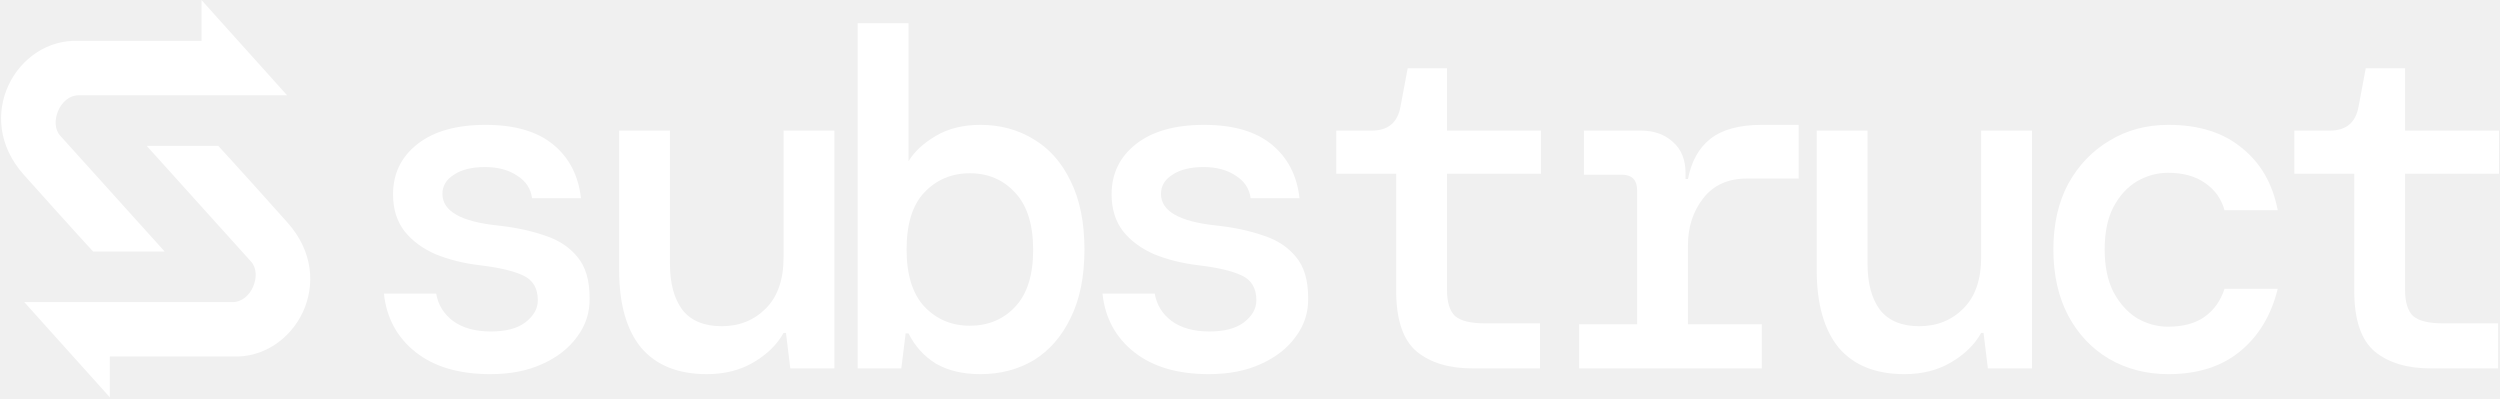
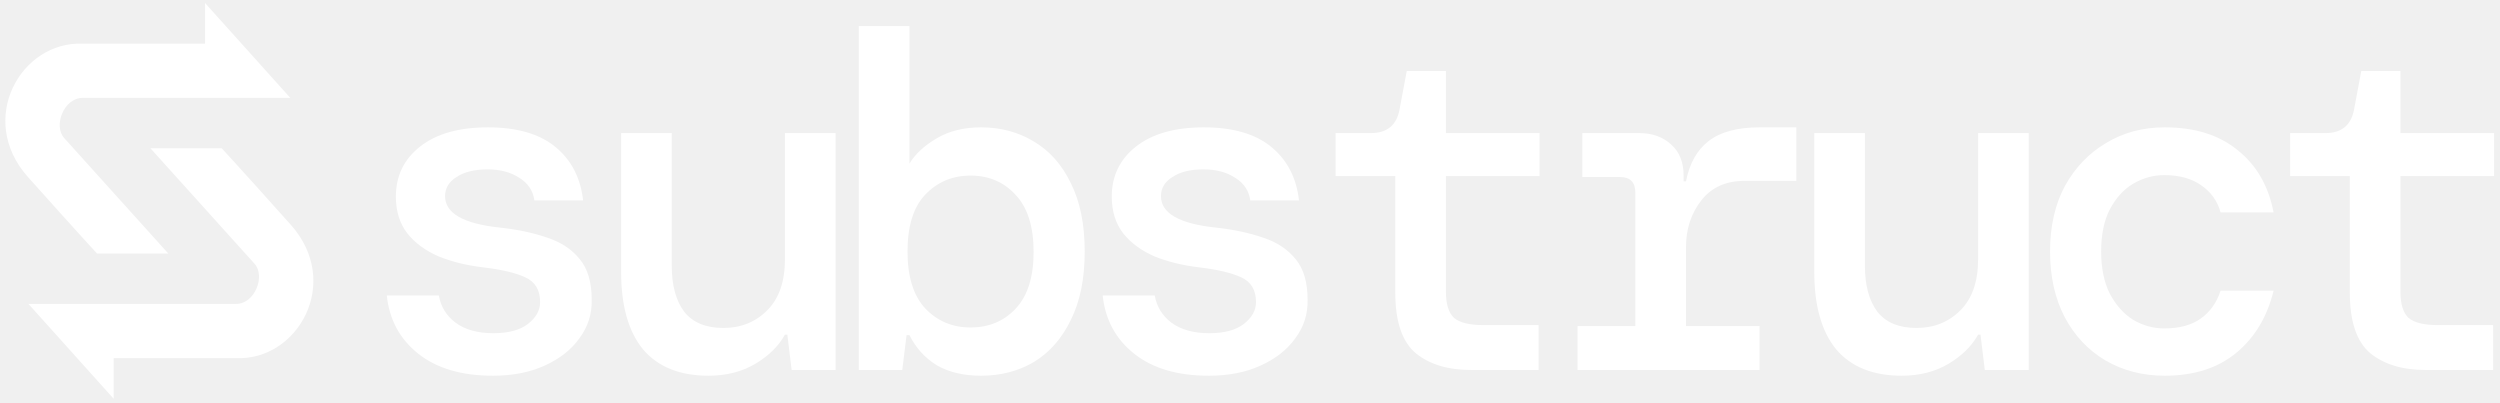
- <svg xmlns="http://www.w3.org/2000/svg" width="1888" height="301" viewBox="0 0 1888 301" fill="none">
-   <path d="M152.183 0.045V30.867H59.384C12.652 28.879 -21.169 88.183 17.957 131.951C57.083 175.719 70.322 189.95 70.322 189.95H124.344L45.465 102.455C36.98 93.175 45.133 71.964 59.384 71.964H216.81L152.183 0.045Z" fill="white" />
-   <path d="M82.938 300.046L82.938 269.224L175.737 269.224C222.469 271.212 256.29 211.907 217.164 168.139C178.038 124.372 164.799 110.14 164.799 110.14L110.778 110.14L189.656 197.636C198.141 206.916 189.988 228.127 175.737 228.127L18.311 228.127L82.938 300.046Z" fill="white" />
-   <path d="M370.323 282.555C346.669 282.555 327.842 277.004 313.843 265.901C299.844 254.798 291.879 240.075 289.948 221.731H329.411C330.859 230.179 335.083 237.058 342.083 242.368C349.324 247.678 358.858 250.333 370.685 250.333C382.029 250.333 390.718 248.04 396.752 243.454C403.028 238.627 406.166 233.075 406.166 226.8C406.166 217.628 402.424 211.352 394.942 207.973C387.701 204.594 376.96 202.06 362.72 200.37C350.41 198.922 339.186 196.146 329.049 192.043C319.153 187.698 311.309 181.906 305.516 174.665C299.723 167.182 296.827 157.89 296.827 146.787C296.827 131.098 302.982 118.426 315.291 108.772C327.601 99.117 344.738 94.29 366.702 94.29C388.667 94.29 405.683 99.238 417.751 109.134C429.819 119.03 436.819 132.546 438.75 149.683H401.821C400.856 142.442 397.114 136.77 390.597 132.667C384.081 128.322 375.995 126.15 366.34 126.15C356.444 126.15 348.6 128.081 342.807 131.943C337.014 135.563 334.118 140.391 334.118 146.425C334.118 159.458 348.117 167.424 376.115 170.32C389.391 171.768 401.218 174.302 411.596 177.923C421.975 181.302 430.182 186.733 436.216 194.215C442.25 201.456 445.267 211.714 445.267 224.989C445.508 235.851 442.371 245.626 435.854 254.315C429.578 263.005 420.768 269.883 409.424 274.952C398.321 280.021 385.287 282.555 370.323 282.555Z" fill="white" />
-   <path d="M533.828 282.555C512.105 282.555 495.571 275.918 484.227 262.643C473.124 249.126 467.573 229.575 467.573 203.991V98.634H505.95V199.284C505.95 214.007 509.088 225.593 515.363 234.041C521.88 242.247 531.776 246.35 545.051 246.35C558.326 246.35 569.429 241.885 578.36 232.954C587.29 224.024 591.755 211.111 591.755 194.215V98.634H630.133V278.211H596.824L593.566 251.419H591.755C586.928 260.108 579.446 267.47 569.308 273.504C559.171 279.538 547.344 282.555 533.828 282.555Z" fill="white" />
-   <path d="M740.416 282.555C727.141 282.555 715.918 279.9 706.746 274.59C697.815 269.039 690.936 261.436 686.109 251.781H683.937L680.678 278.211H647.732V17.535H686.109V121.805C690.453 114.564 697.332 108.168 706.746 102.617C716.159 97.065 727.383 94.29 740.416 94.29C755.381 94.29 768.777 97.91 780.604 105.151C792.431 112.151 801.723 122.65 808.482 136.649C815.481 150.649 818.981 167.906 818.981 188.422C818.981 208.939 815.481 226.196 808.482 240.195C801.723 254.195 792.431 264.815 780.604 272.056C768.777 279.055 755.381 282.555 740.416 282.555ZM732.451 245.988C746.209 245.988 757.553 241.282 766.484 231.868C775.656 222.214 780.242 207.852 780.242 188.784C780.242 169.475 775.656 154.993 766.484 145.339C757.553 135.684 746.209 130.857 732.451 130.857C718.693 130.857 707.228 135.684 698.057 145.339C689.126 154.752 684.661 169.113 684.661 188.422C684.661 207.49 689.126 221.852 698.057 231.506C707.228 241.161 718.693 245.988 732.451 245.988Z" fill="white" />
-   <path d="M912.972 282.555C889.318 282.555 870.492 277.004 856.493 265.901C842.493 254.798 834.528 240.075 832.597 221.731H872.061C873.509 230.179 877.733 237.058 884.733 242.368C891.974 247.678 901.507 250.333 913.334 250.333C924.679 250.333 933.368 248.04 939.402 243.454C945.677 238.627 948.815 233.075 948.815 226.8C948.815 217.628 945.074 211.352 937.592 207.973C930.351 204.594 919.61 202.06 905.369 200.37C893.06 198.922 881.836 196.146 871.699 192.043C861.803 187.698 853.958 181.906 848.166 174.665C842.373 167.182 839.476 157.89 839.476 146.787C839.476 131.098 845.631 118.426 857.941 108.772C870.251 99.117 887.388 94.29 909.352 94.29C931.316 94.29 948.333 99.238 960.401 109.134C972.469 119.03 979.469 132.546 981.4 149.683H944.471C943.505 142.442 939.764 136.77 933.247 132.667C926.73 128.322 918.644 126.15 908.99 126.15C899.094 126.15 891.249 128.081 885.457 131.943C879.664 135.563 876.767 140.391 876.767 146.425C876.767 159.458 890.767 167.424 918.765 170.32C932.04 171.768 943.867 174.302 954.246 177.923C964.625 181.302 972.831 186.733 978.865 194.215C984.899 201.456 987.917 211.714 987.917 224.989C988.158 235.851 985.02 245.626 978.503 254.315C972.228 263.005 963.418 269.883 952.074 274.952C940.971 280.021 927.937 282.555 912.972 282.555Z" fill="white" />
-   <path d="M1111.96 278.211C1094.34 278.211 1080.34 273.987 1069.96 265.539C1059.58 256.85 1054.39 241.523 1054.39 219.559V131.219H1009.14V98.634H1035.93C1048.24 98.634 1055.48 92.6 1057.65 80.532L1063.08 51.568H1092.77V98.634H1163.73V131.219H1092.77V218.835C1092.77 228.248 1094.82 234.885 1098.92 238.747C1103.27 242.368 1110.63 244.178 1121.01 244.178H1163.01V278.211H1111.96Z" fill="white" />
-   <path d="M1192.55 278.211V244.902H1236.36V143.89C1236.36 135.925 1232.5 131.943 1224.78 131.943H1196.17V98.634H1239.26C1249.15 98.634 1257.24 101.531 1263.52 107.323C1269.79 112.875 1272.93 120.719 1272.93 130.857V135.201H1274.74C1277.39 121.685 1283.07 111.547 1291.76 104.789C1300.69 97.789 1313.6 94.29 1330.49 94.29H1358.37V134.839H1319.27C1305.03 134.839 1294.05 139.787 1286.32 149.683C1278.6 159.579 1274.74 171.406 1274.74 185.164V244.902H1330.49V278.211H1192.55Z" fill="white" />
-   <path d="M1438.24 282.555C1416.52 282.555 1399.99 275.918 1388.64 262.643C1377.54 249.126 1371.99 229.575 1371.99 203.991V98.634H1410.37V199.284C1410.37 214.007 1413.5 225.593 1419.78 234.041C1426.3 242.247 1436.19 246.35 1449.47 246.35C1462.74 246.35 1473.85 241.885 1482.78 232.954C1491.71 224.024 1496.17 211.111 1496.17 194.215V98.634H1534.55V278.211H1501.24L1497.98 251.419H1496.17C1491.34 260.108 1483.86 267.47 1473.72 273.504C1463.59 279.538 1451.76 282.555 1438.24 282.555Z" fill="white" />
-   <path d="M1637.59 282.555C1620.94 282.555 1605.97 278.693 1592.7 270.97C1579.66 263.246 1569.41 252.384 1561.92 238.385C1554.44 224.145 1550.7 207.49 1550.7 188.422C1550.7 169.354 1554.44 152.821 1561.92 138.822C1569.65 124.822 1580.03 113.961 1593.06 106.237C1606.09 98.272 1620.94 94.29 1637.59 94.29C1660.52 94.29 1678.99 100.082 1692.98 111.668C1707.23 123.012 1716.28 138.701 1720.14 158.734H1679.95C1677.54 150.045 1672.59 143.166 1665.11 138.098C1657.87 133.029 1648.57 130.495 1637.23 130.495C1629.02 130.495 1621.18 132.667 1613.7 137.011C1606.46 141.356 1600.54 147.873 1595.96 156.562C1591.61 165.01 1589.44 175.63 1589.44 188.422C1589.44 200.973 1591.61 211.594 1595.96 220.283C1600.54 228.972 1606.46 235.609 1613.7 240.195C1621.18 244.54 1629.02 246.712 1637.23 246.712C1648.81 246.712 1658.11 244.178 1665.11 239.109C1672.11 234.041 1677.05 227.041 1679.95 218.11H1720.14C1715.31 237.902 1705.9 253.591 1691.9 265.177C1677.9 276.762 1659.8 282.555 1637.59 282.555Z" fill="white" />
-   <path d="M1835.49 278.211C1817.87 278.211 1803.87 273.987 1793.49 265.539C1783.11 256.85 1777.93 241.523 1777.93 219.559V131.219H1732.67V98.634H1759.46C1771.77 98.634 1779.01 92.6 1781.18 80.532L1786.61 51.568H1816.3V98.634H1887.26V131.219H1816.3V218.835C1816.3 228.248 1818.35 234.885 1822.46 238.747C1826.8 242.368 1834.16 244.178 1844.54 244.178H1886.54V278.211H1835.49Z" fill="white" />
+ <svg xmlns="http://www.w3.org/2000/svg" width="379" height="61" viewBox="0 0 379 61" fill="none">
+   <path d="M31.085 0.457V6.621H12.525C3.179 6.224 -3.585 18.085 4.24 26.838C12.065 35.592 14.713 38.438 14.713 38.438H25.517L9.741 20.939C8.044 19.083 9.675 14.841 12.525 14.841H44.01L31.085 0.457Z" fill="white" />
+   <path d="M17.236 60.457V54.293L35.796 54.293C45.142 54.69 51.906 42.829 44.081 34.076C36.256 25.322 33.608 22.476 33.608 22.476H22.804L38.58 39.975C40.276 41.831 38.646 46.073 35.796 46.073L4.311 46.073L17.236 60.457Z" fill="white" />
+   <path d="M74.713 56.959C69.982 56.959 66.217 55.849 63.417 53.628C60.617 51.407 59.024 48.463 58.638 44.794H66.531C66.82 46.484 67.665 47.859 69.065 48.922C70.513 49.983 72.42 50.514 74.785 50.514C77.054 50.514 78.792 50.056 79.999 49.139C81.254 48.173 81.881 47.063 81.881 45.808C81.881 43.974 81.133 42.718 79.637 42.043C78.188 41.367 76.04 40.86 73.192 40.522C70.73 40.232 68.486 39.677 66.458 38.856C64.479 37.988 62.91 36.829 61.752 35.381C60.593 33.884 60.014 32.026 60.014 29.805C60.014 26.668 61.245 24.133 63.706 22.202C66.168 20.271 69.596 19.306 73.989 19.306C78.382 19.306 81.785 20.296 84.198 22.275C86.612 24.254 88.012 26.957 88.398 30.385H81.012C80.819 28.936 80.071 27.802 78.768 26.981C77.464 26.112 75.847 25.678 73.916 25.678C71.937 25.678 70.368 26.064 69.21 26.837C68.051 27.561 67.472 28.526 67.472 29.733C67.472 32.34 70.272 33.933 75.871 34.512C78.526 34.802 80.892 35.309 82.968 36.033C85.043 36.708 86.684 37.794 87.891 39.291C89.098 40.739 89.702 42.791 89.702 45.446C89.75 47.618 89.122 49.573 87.819 51.311C86.564 53.049 84.802 54.425 82.533 55.438C80.312 56.452 77.706 56.959 74.713 56.959Z" fill="white" />
+   <path d="M107.414 56.959C103.069 56.959 99.762 55.631 97.493 52.976C95.273 50.273 94.163 46.363 94.163 41.246V20.175H101.838V40.305C101.838 43.249 102.466 45.566 103.721 47.256C105.024 48.897 107.003 49.718 109.658 49.718C112.313 49.718 114.534 48.825 116.32 47.039C118.106 45.253 118.999 42.67 118.999 39.291V20.175H126.675V56.09H120.013L119.361 50.732H118.999C118.034 52.47 116.537 53.942 114.51 55.149C112.482 56.355 110.117 56.959 107.414 56.959Z" fill="white" />
+   <path d="M148.731 56.959C146.076 56.959 143.832 56.428 141.997 55.366C140.211 54.256 138.835 52.735 137.87 50.804H137.435L136.784 56.09H130.194V3.955H137.87V24.809C138.739 23.361 140.115 22.082 141.997 20.971C143.88 19.861 146.125 19.306 148.731 19.306C151.724 19.306 154.403 20.03 156.769 21.478C159.134 22.878 160.993 24.978 162.344 27.778C163.744 30.578 164.444 34.029 164.444 38.132C164.444 42.236 163.744 45.687 162.344 48.487C160.993 51.287 159.134 53.411 156.769 54.859C154.403 56.259 151.724 56.959 148.731 56.959ZM147.138 49.646C149.89 49.646 152.159 48.704 153.945 46.822C155.779 44.891 156.696 42.018 156.696 38.205C156.696 34.343 155.779 31.447 153.945 29.516C152.159 27.585 149.89 26.619 147.138 26.619C144.387 26.619 142.094 27.585 140.259 29.516C138.473 31.398 137.58 34.271 137.58 38.132C137.58 41.946 138.473 44.818 140.259 46.749C142.094 48.68 144.387 49.646 147.138 49.646Z" fill="white" />
+   <path d="M183.242 56.959C178.512 56.959 174.746 55.849 171.947 53.628C169.147 51.407 167.554 48.463 167.168 44.794H175.06C175.35 46.484 176.195 47.859 177.595 48.922C179.043 49.983 180.949 50.514 183.315 50.514C185.584 50.514 187.322 50.056 188.528 49.139C189.783 48.173 190.411 47.063 190.411 45.808C190.411 43.974 189.663 42.718 188.166 42.043C186.718 41.367 184.57 40.86 181.722 40.522C179.26 40.232 177.015 39.677 174.988 38.856C173.009 37.988 171.44 36.829 170.281 35.381C169.123 33.884 168.543 32.026 168.543 29.805C168.543 26.668 169.774 24.133 172.236 22.202C174.698 20.271 178.126 19.306 182.518 19.306C186.911 19.306 190.314 20.296 192.728 22.275C195.142 24.254 196.542 26.957 196.928 30.385H189.542C189.349 28.936 188.601 27.802 187.297 26.981C185.994 26.112 184.377 25.678 182.446 25.678C180.467 25.678 178.898 26.064 177.739 26.837C176.581 27.561 176.001 28.526 176.001 29.733C176.001 32.34 178.801 33.933 184.401 34.512C187.056 34.802 189.421 35.309 191.497 36.033C193.573 36.708 195.214 37.794 196.421 39.291C197.628 40.739 198.231 42.791 198.231 45.446C198.28 47.618 197.652 49.573 196.349 51.311C195.094 53.049 193.332 54.425 191.063 55.438C188.842 56.452 186.235 56.959 183.242 56.959Z" fill="white" />
+   <path d="M223.039 56.09C219.516 56.09 216.716 55.245 214.64 53.556C212.564 51.818 211.526 48.752 211.526 44.36V26.692H202.475V20.175H207.833C210.295 20.175 211.744 18.968 212.178 16.554L213.264 10.762H219.202V20.175H233.394V26.692H219.202V44.215C219.202 46.097 219.612 47.425 220.433 48.197C221.302 48.922 222.774 49.283 224.85 49.283H233.249V56.09H223.039Z" fill="white" />
+   <path d="M239.159 56.09V49.428H247.92V29.226C247.92 27.633 247.148 26.837 245.603 26.837H239.883V20.175H248.499C250.479 20.175 252.096 20.754 253.351 21.913C254.606 23.023 255.234 24.592 255.234 26.619V27.488H255.596C256.127 24.785 257.261 22.757 258.999 21.406C260.785 20.006 263.368 19.306 266.747 19.306H272.322V27.416H264.502C261.654 27.416 259.457 28.405 257.913 30.385C256.368 32.364 255.596 34.729 255.596 37.481V49.428H266.747V56.09H239.159Z" fill="white" />
+   <path d="M288.296 56.959C283.952 56.959 280.645 55.631 278.376 52.976C276.156 50.273 275.045 46.363 275.045 41.246V20.175H282.721V40.305C282.721 43.249 283.348 45.566 284.604 47.256C285.907 48.897 287.886 49.718 290.541 49.718C293.196 49.718 295.417 48.825 297.203 47.039C298.989 45.253 299.882 42.67 299.882 39.291V20.175H307.557V56.09H300.896L300.244 50.732H299.882C298.917 52.47 297.42 53.942 295.393 55.149C293.365 56.355 291 56.959 288.296 56.959Z" fill="white" />
+   <path d="M328.166 56.959C324.835 56.959 321.842 56.187 319.187 54.642C316.58 53.097 314.529 50.925 313.032 48.125C311.536 45.277 310.788 41.946 310.788 38.132C310.788 34.319 311.536 31.012 313.032 28.212C314.577 25.413 316.653 23.24 319.26 21.695C321.866 20.102 324.835 19.306 328.166 19.306C332.752 19.306 336.445 20.465 339.245 22.782C342.093 25.05 343.903 28.188 344.675 32.195H336.638C336.155 30.457 335.166 29.081 333.669 28.067C332.221 27.054 330.362 26.547 328.093 26.547C326.452 26.547 324.883 26.981 323.387 27.85C321.939 28.719 320.756 30.023 319.839 31.76C318.97 33.45 318.535 35.574 318.535 38.132C318.535 40.643 318.97 42.767 319.839 44.505C320.756 46.242 321.939 47.57 323.387 48.487C324.883 49.356 326.452 49.79 328.093 49.79C330.411 49.79 332.269 49.283 333.669 48.27C335.069 47.256 336.059 45.856 336.638 44.07H344.675C343.71 48.028 341.827 51.166 339.027 53.483C336.228 55.8 332.607 56.959 328.166 56.959Z" fill="white" />
+   <path d="M367.746 56.09C364.222 56.09 361.422 55.245 359.346 53.556C357.27 51.818 356.233 48.752 356.233 44.36V26.692H347.181V20.175H352.54C355.002 20.175 356.45 18.968 356.884 16.554L357.97 10.762H363.908V20.175H378.1V26.692H363.908V44.215C363.908 46.097 364.318 47.425 365.139 48.197C366.008 48.922 367.48 49.283 369.556 49.283H377.955V56.09H367.746Z" fill="white" />
</svg>
